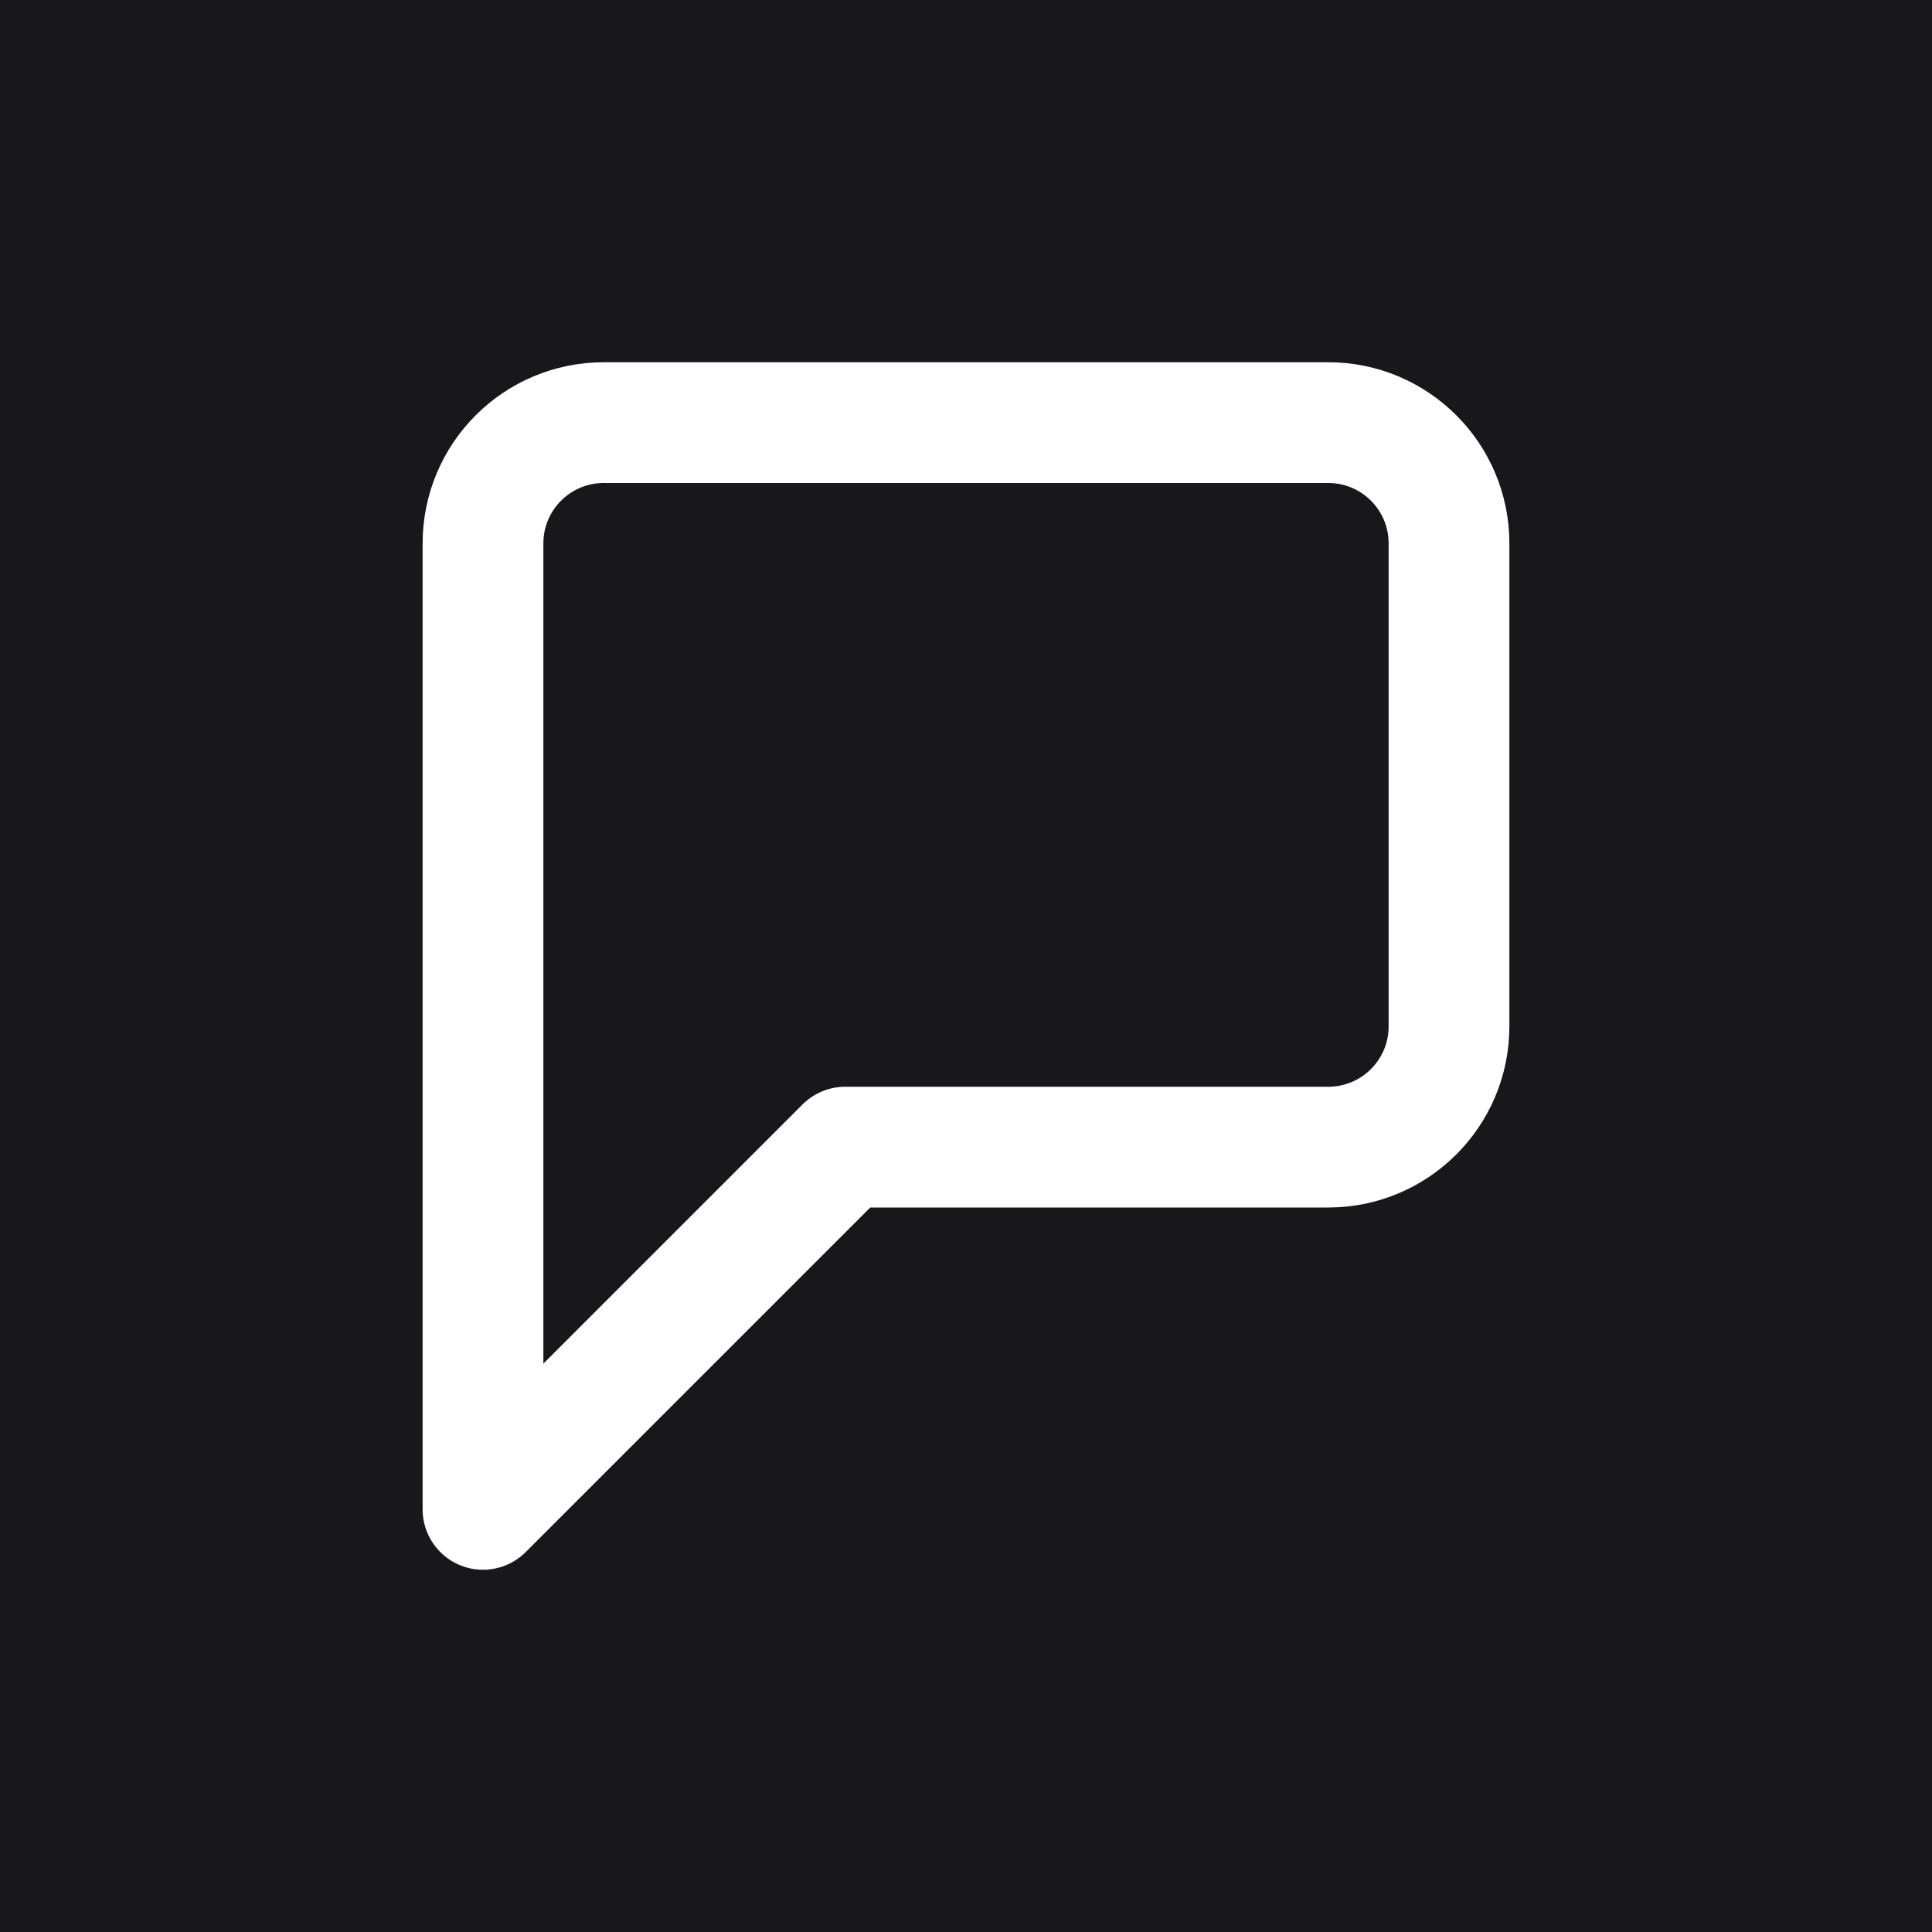
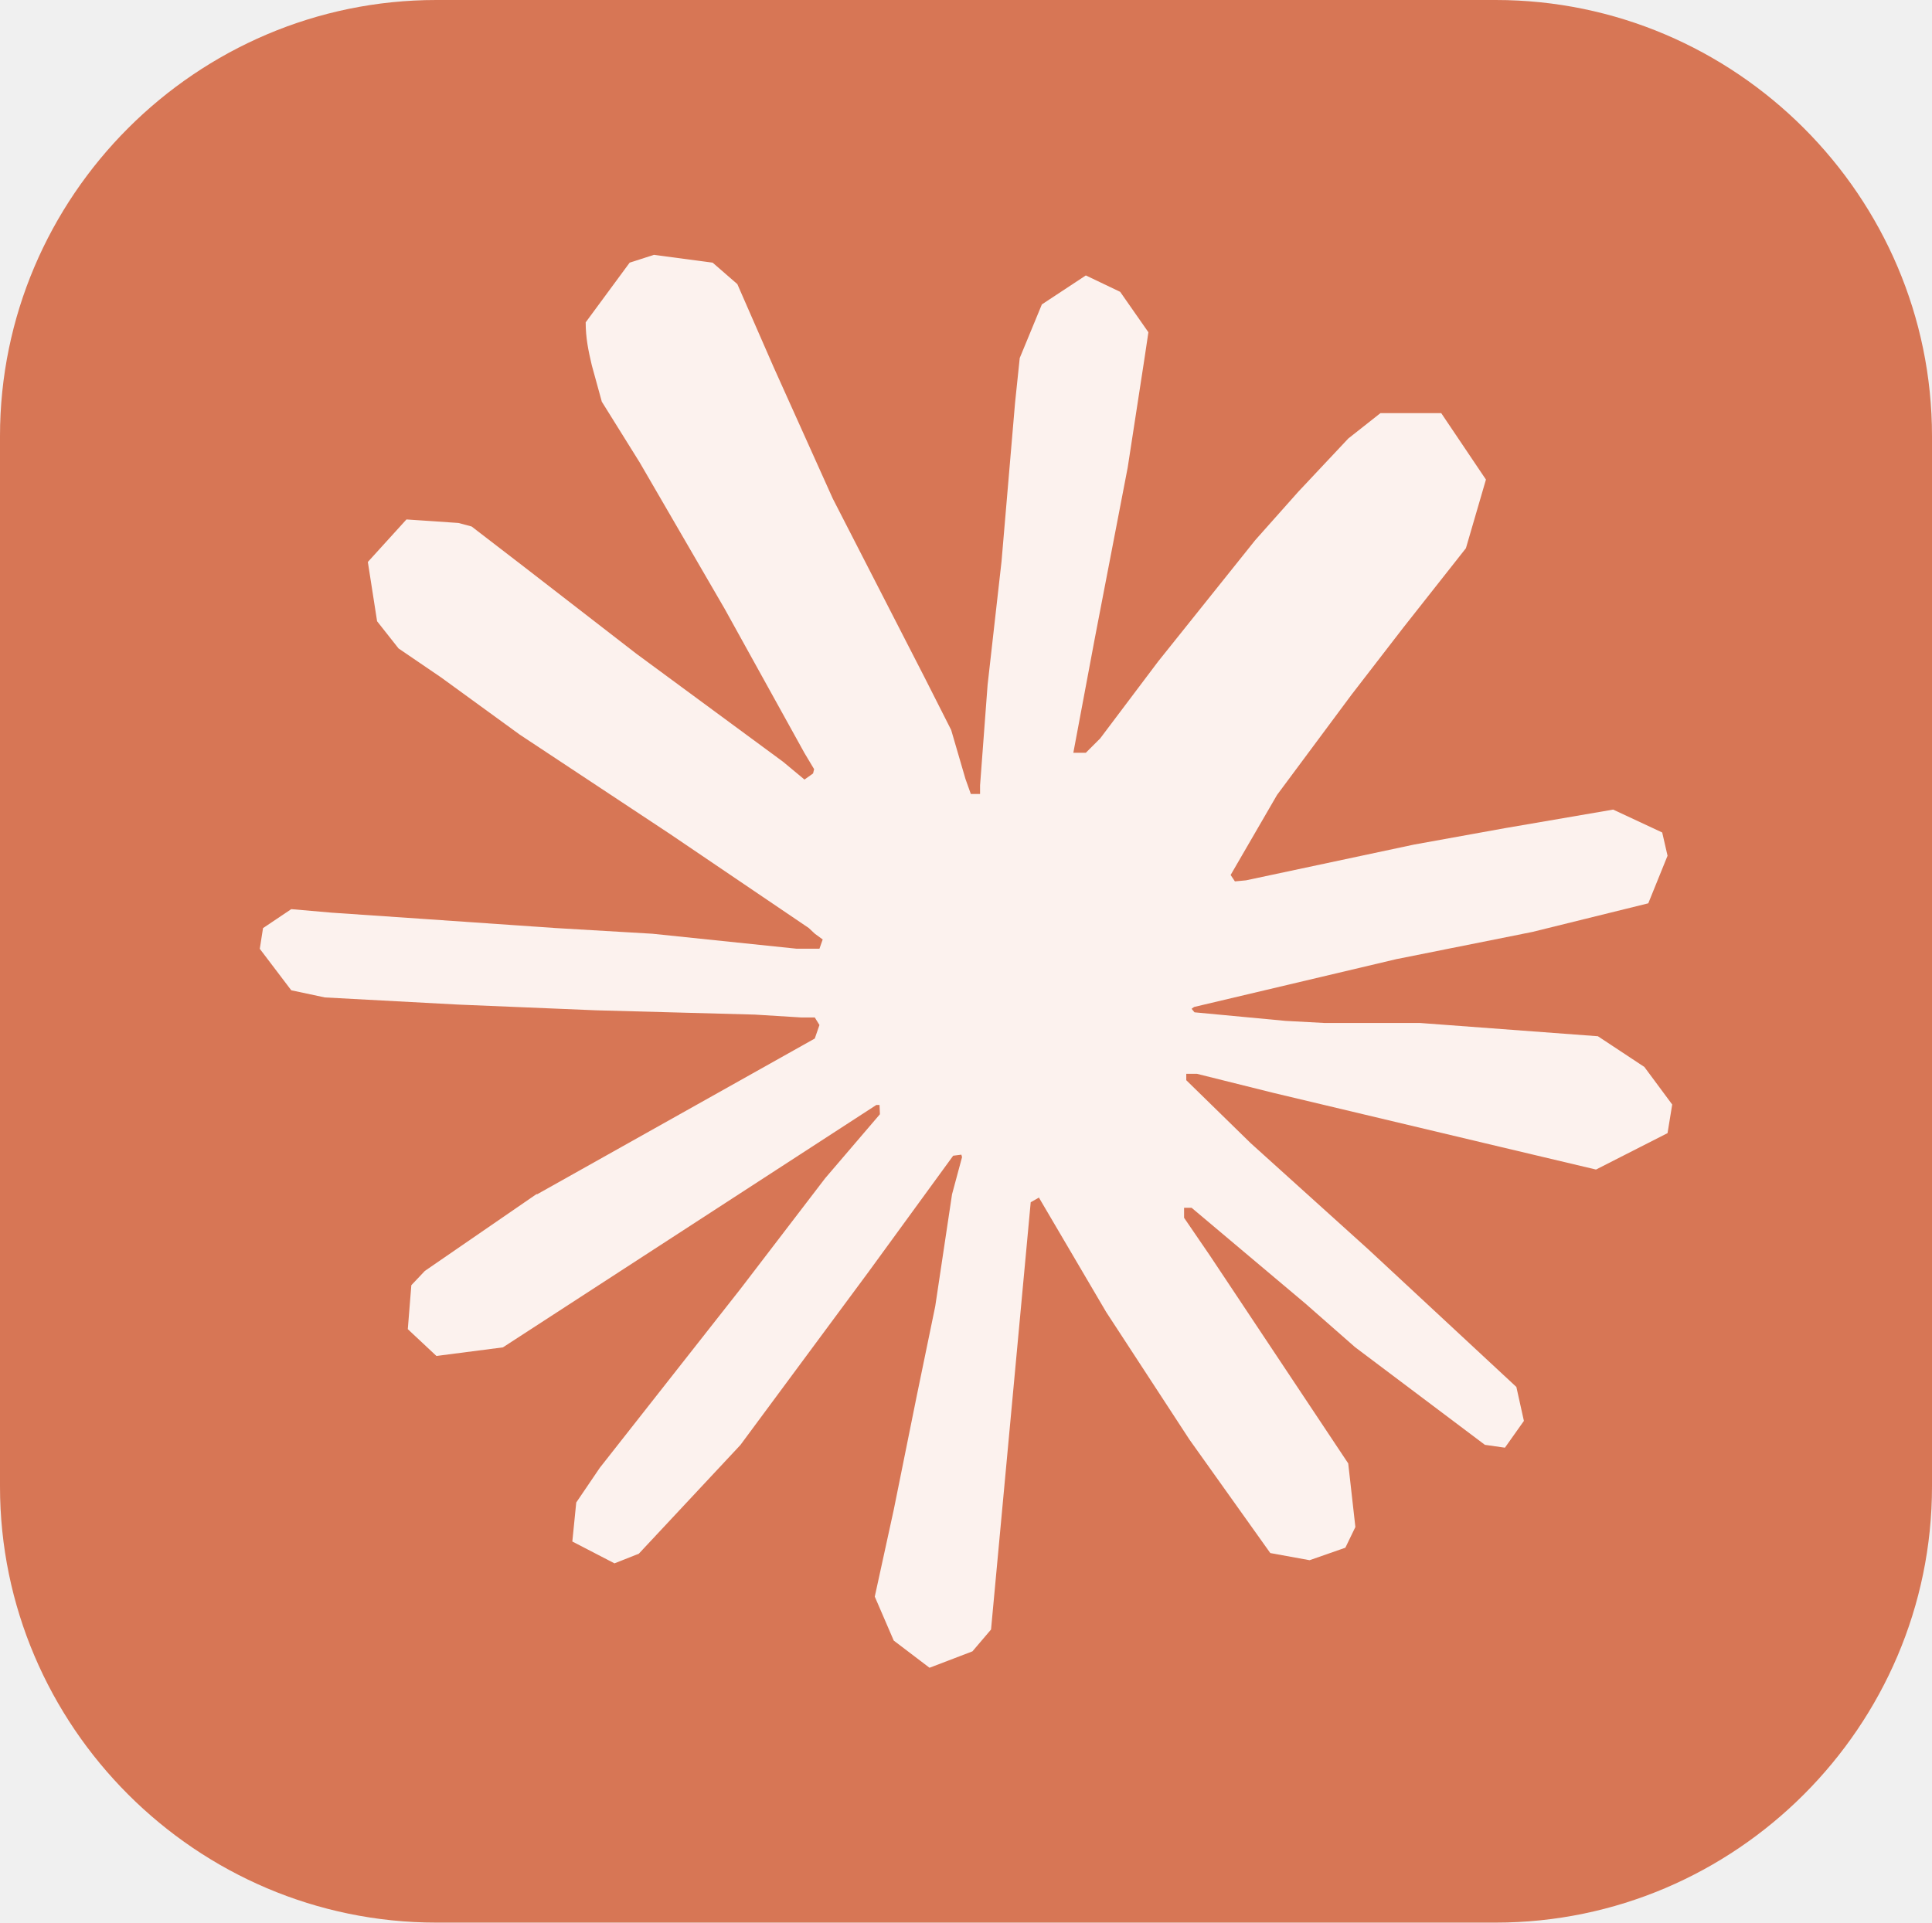
- <svg xmlns="http://www.w3.org/2000/svg" width="512" height="512" viewBox="0 0 512 512" fill="none">
-   <rect width="512" height="512" fill="hsl(240 5.9% 10%)" />
-   <path d="M128 144C128 126.327 142.327 112 160 112H352C369.673 112 384 126.327 384 144V272C384 289.673 369.673 304 352 304H224L128 400V144Z" stroke="white" stroke-width="32" stroke-linecap="round" stroke-linejoin="round" fill="none" />
+ <svg xmlns="http://www.w3.org/2000/svg" shape-rendering="geometricPrecision" text-rendering="geometricPrecision" image-rendering="optimizeQuality" fill-rule="evenodd" clip-rule="evenodd" viewBox="0 0 512 509.64">
+   <path fill="#D77655" d="M115.612 0h280.775C459.974 0 512 52.026 512 115.612v278.415c0 63.587-52.026 115.612-115.613 115.612H115.612C52.026 509.639 0 457.614 0 394.027V115.612C0 52.026 52.026 0 115.612 0z" />
+   <path fill="#FCF2EE" fill-rule="nonzero" d="M142.27 316.619l73.655-41.326 1.238-3.589-1.238-1.996-3.589-.001-12.31-.759-42.084-1.138-36.498-1.516-35.361-1.896-8.897-1.895-8.34-10.995.859-5.484 7.482-5.03 10.717.935 23.683 1.617 35.537 2.452 25.782 1.517 38.193 3.968h6.064l.86-2.451-2.073-1.517-1.618-1.517-36.776-24.922-39.81-26.338-20.852-15.166-11.273-7.683-5.687-7.204-2.451-15.721 10.237-11.273 13.75.935 3.513.936 13.928 10.716 29.749 23.027 38.848 28.612 5.687 4.727 2.275-1.617.278-1.138-2.553-4.271-21.13-38.193-22.546-38.848-10.035-16.101-2.654-9.655c-.935-3.968-1.617-7.304-1.617-11.374l11.652-15.823 6.445-2.073 15.545 2.073 6.547 5.687 9.655 22.092 15.646 34.78 24.265 47.291 7.103 14.028 3.791 12.992 1.416 3.968 2.449-.001v-2.275l1.997-26.641 3.69-32.707 3.589-42.084 1.239-11.854 5.863-14.206 11.652-7.683 9.099 4.348 7.482 10.716-1.036 6.926-4.449 28.915-8.72 45.294-5.687 30.331h3.313l3.792-3.791 15.342-20.372 25.782-32.227 11.374-12.789 13.27-14.129 8.517-6.724 16.1-.001 11.854 17.617-5.307 18.199-16.581 21.029-13.75 17.819-19.716 26.54-12.309 21.231 1.138 1.694 2.932-.278 44.536-9.479 24.062-4.347 28.714-4.928 12.992 6.066 1.416 6.167-5.106 12.613-30.71 7.583-36.018 7.204-53.636 12.689-.657.48.758.935 24.164 2.275 10.337.556h25.301l47.114 3.514 12.309 8.139 7.381 9.959-1.238 7.583-18.957 9.655-25.579-6.066-59.702-14.205-20.474-5.106-2.83-.001v1.694l17.061 16.682 31.266 28.233 39.152 36.397 1.997 8.999-5.03 7.102-5.307-.758-34.401-25.883-13.27-11.651-30.053-25.302-1.996-.001v2.654l6.926 10.136 36.574 54.975 1.895 16.859-2.653 5.485-9.479 3.311-10.414-1.895-21.408-30.054-22.092-33.844-17.819-30.331-2.173 1.238-10.515 113.261-4.929 5.788-11.374 4.348-9.478-7.204-5.03-11.652 5.03-23.027 6.066-30.052 4.928-23.886 4.449-29.674 2.654-9.858-.177-.657-2.173.278-22.37 30.71-34.021 45.977-26.919 28.815-6.445 2.553-11.173-5.789 1.037-10.337 6.243-9.2 37.257-47.392 22.47-29.371 14.508-16.961-.101-2.451h-.859l-98.954 64.251-17.618 2.275-7.583-7.103.936-11.652 3.589-3.791 29.749-20.474-.101.102.024.101z" />
</svg>
